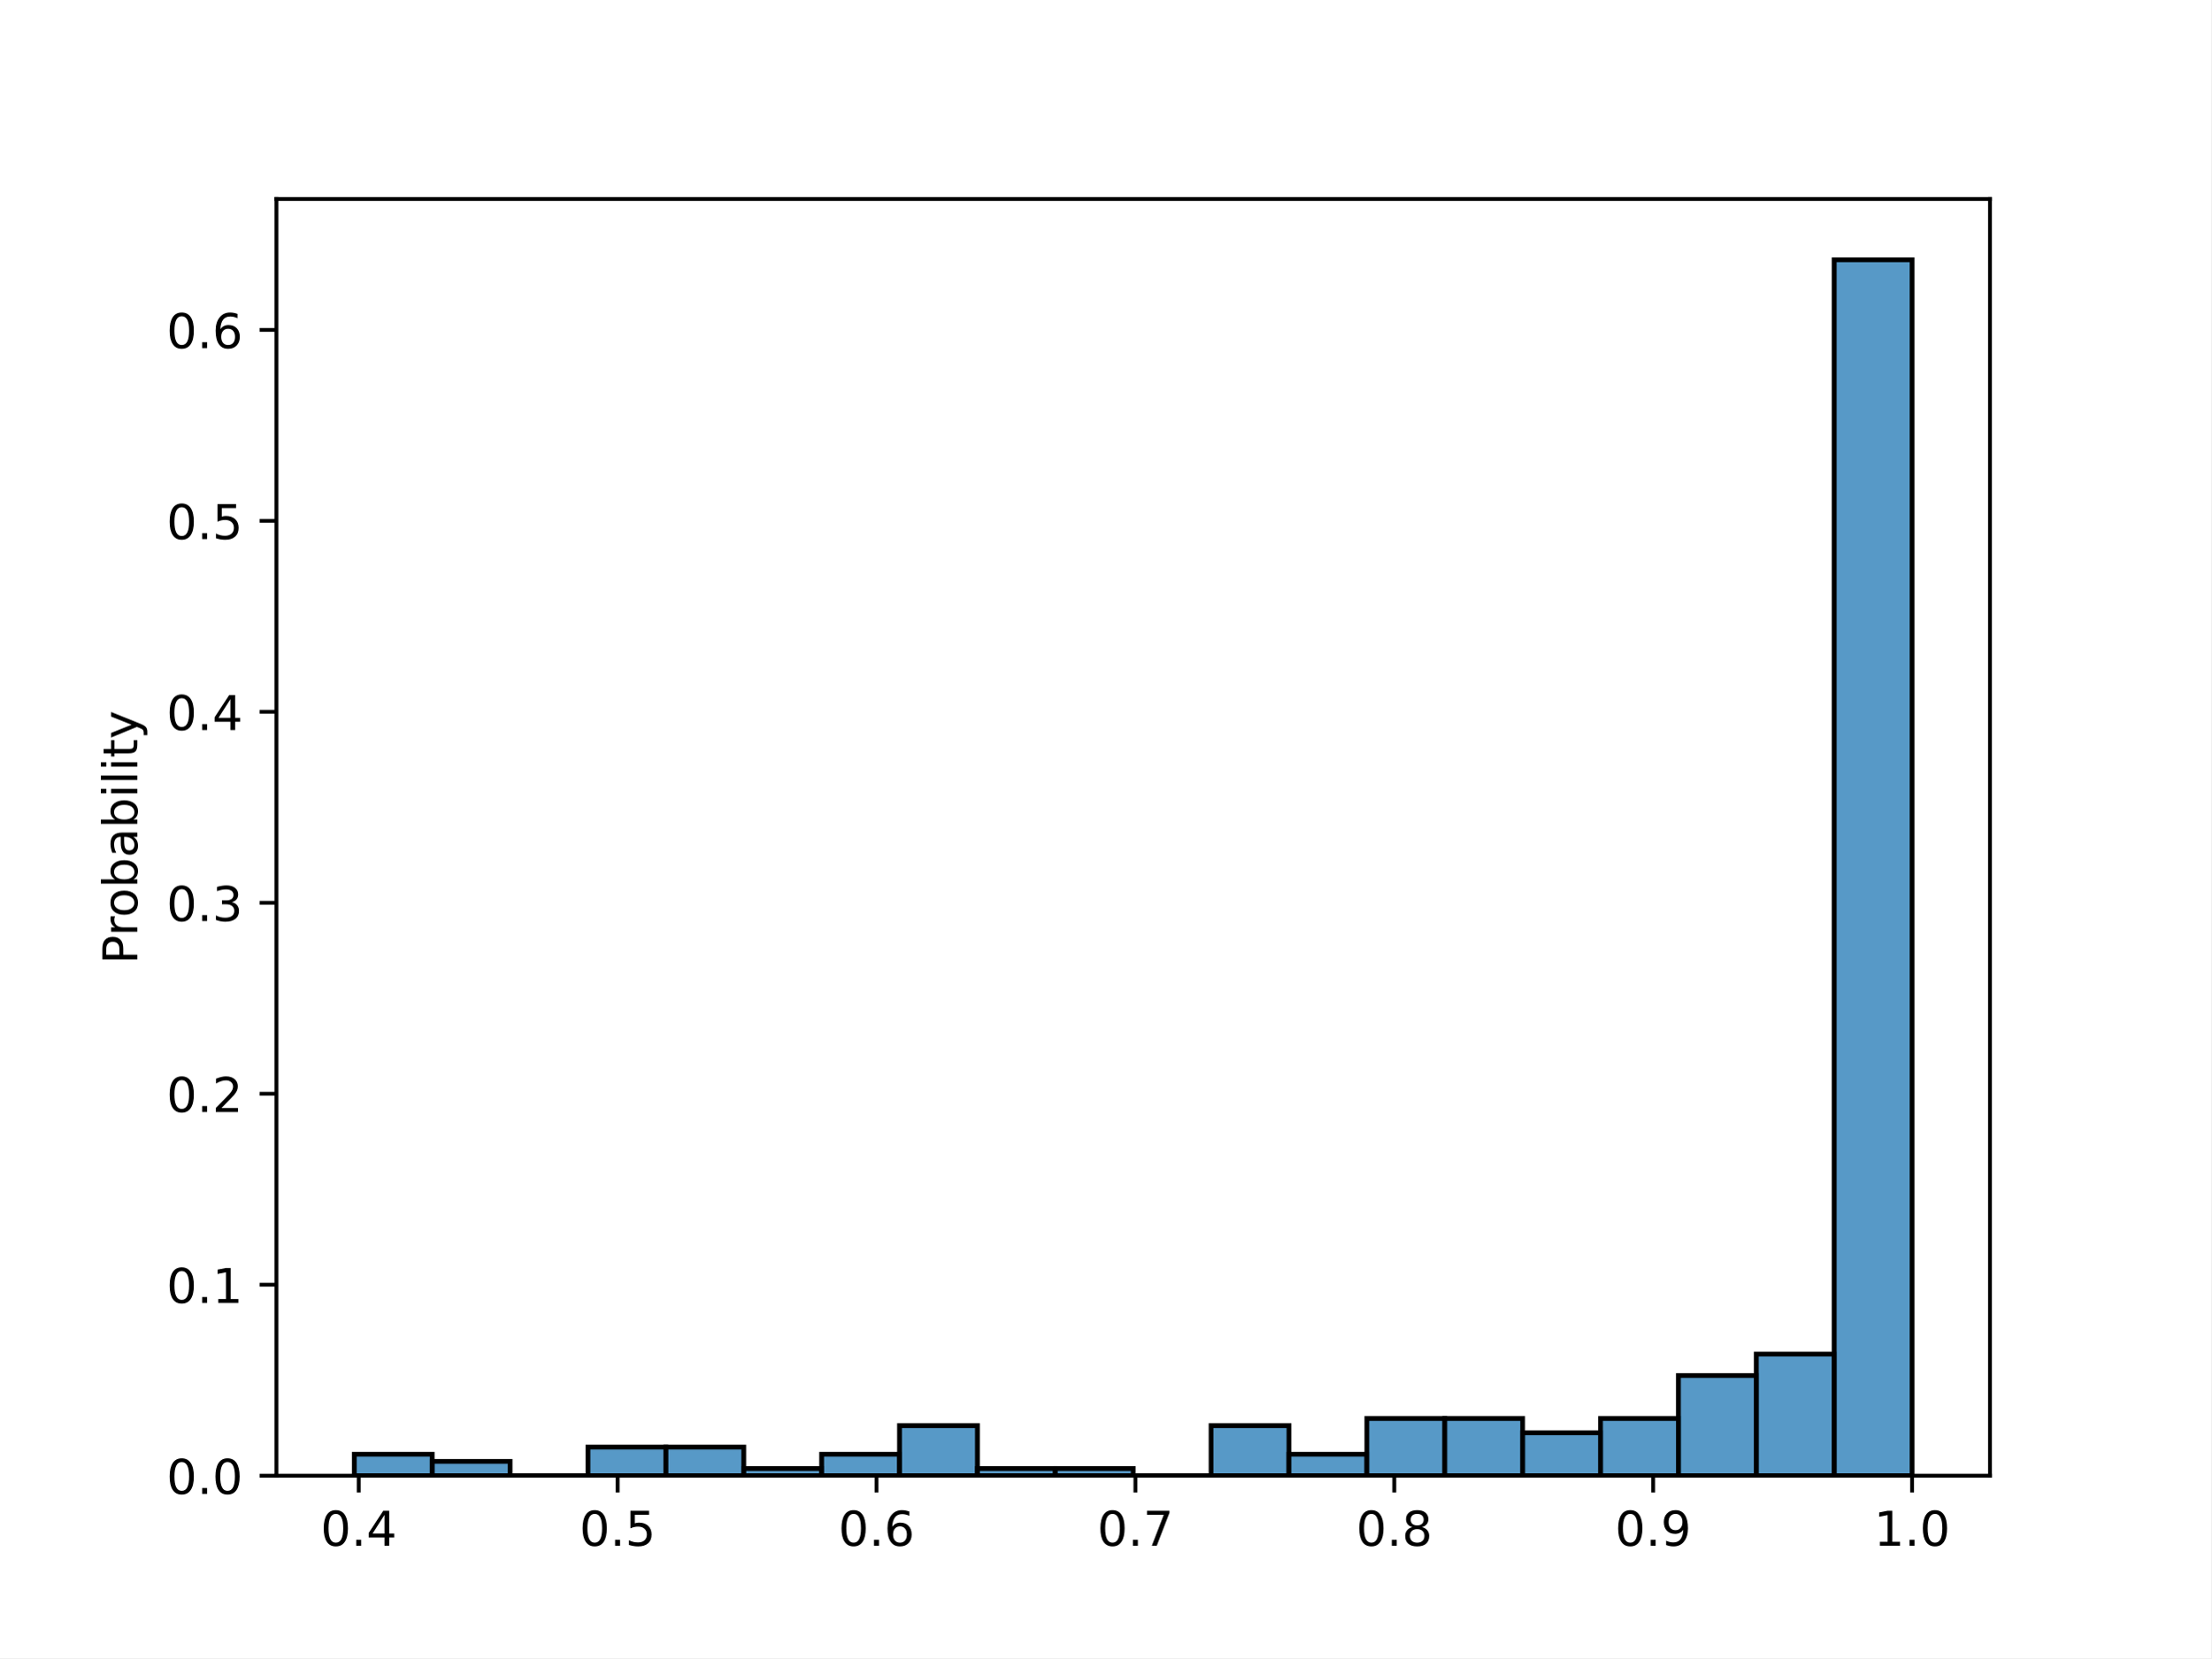
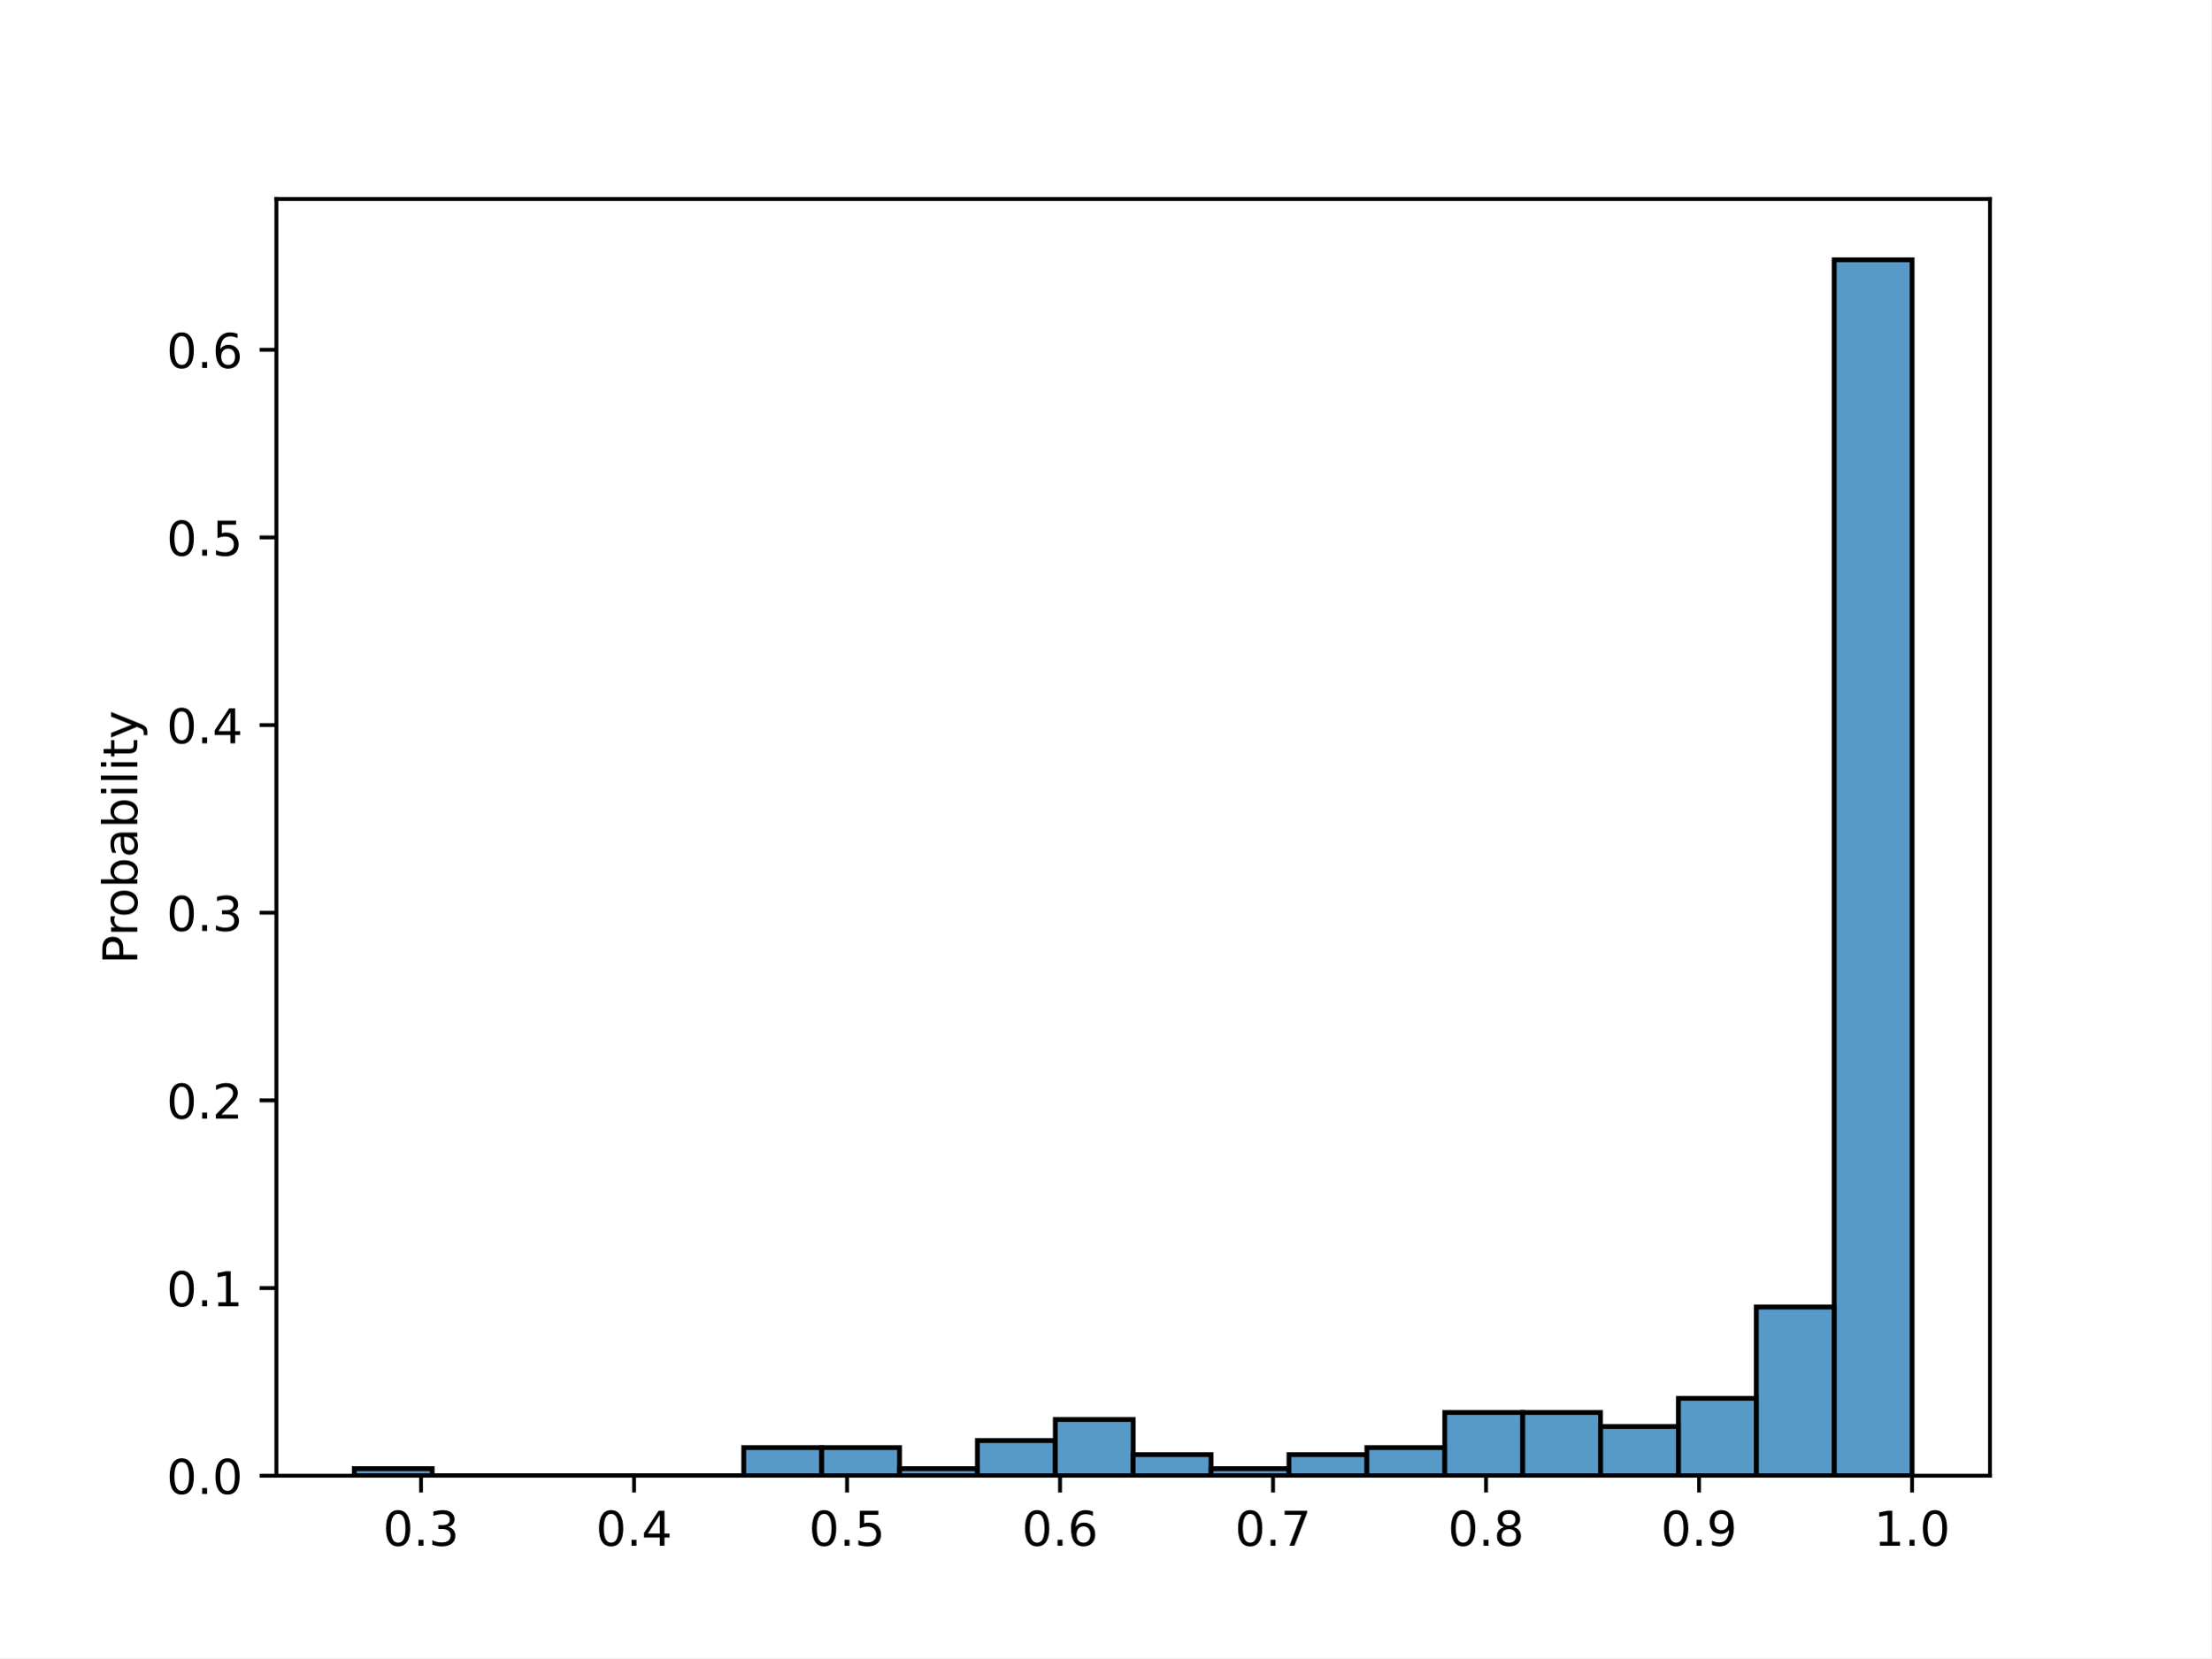
<svg xmlns="http://www.w3.org/2000/svg" xmlns:xlink="http://www.w3.org/1999/xlink" height="345.6pt" version="1.1" viewBox="0 0 460.8 345.6" width="460.8pt">
  <defs>
    <style type="text/css">*{stroke-linecap:butt;stroke-linejoin:round;}</style>
  </defs>
  <g id="figure_1">
    <g id="patch_1">
      <path d="M 0 345.6  L 460.8 345.6  L 460.8 0  L 0 0  z " style="fill:#ffffff;" />
    </g>
    <g id="axes_1">
      <g id="patch_2">
        <path d="M 57.6 307.584  L 414.72 307.584  L 414.72 41.472  L 57.6 41.472  z " style="fill:#ffffff;" />
      </g>
      <g id="patch_3">
-         <path clip-path="url(#p18dbfe74df)" d="M 73.833 307.584  L 90.065 307.584  L 90.065 303.112  L 73.833 303.112  z " style="fill:#1f77b4;fill-opacity:0.75;stroke:#000000;stroke-linejoin:miter;" />
+         <path clip-path="url(#pc5e1ee2d98)" d="M 73.833 307.584  L 90.065 307.584  L 90.065 306.119  L 73.833 306.119  z " style="fill:#1f77b4;fill-opacity:0.75;stroke:#000000;stroke-linejoin:miter;" />
      </g>
      <g id="patch_4">
-         <path clip-path="url(#p18dbfe74df)" d="M 90.065 307.584  L 106.298 307.584  L 106.298 304.602  L 90.065 304.602  z " style="fill:#1f77b4;fill-opacity:0.75;stroke:#000000;stroke-linejoin:miter;" />
+         <path clip-path="url(#pc5e1ee2d98)" d="M 90.065 307.584  L 106.298 307.584  L 106.298 307.584  L 90.065 307.584  z " style="fill:#1f77b4;fill-opacity:0.75;stroke:#000000;stroke-linejoin:miter;" />
      </g>
      <g id="patch_5">
-         <path clip-path="url(#p18dbfe74df)" d="M 106.298 307.584  L 122.531 307.584  L 122.531 307.584  L 106.298 307.584  z " style="fill:#1f77b4;fill-opacity:0.75;stroke:#000000;stroke-linejoin:miter;" />
+         <path clip-path="url(#pc5e1ee2d98)" d="M 106.298 307.584  L 122.531 307.584  L 122.531 307.584  L 106.298 307.584  z " style="fill:#1f77b4;fill-opacity:0.75;stroke:#000000;stroke-linejoin:miter;" />
      </g>
      <g id="patch_6">
-         <path clip-path="url(#p18dbfe74df)" d="M 122.531 307.584  L 138.764 307.584  L 138.764 301.621  L 122.531 301.621  z " style="fill:#1f77b4;fill-opacity:0.75;stroke:#000000;stroke-linejoin:miter;" />
+         <path clip-path="url(#pc5e1ee2d98)" d="M 122.531 307.584  L 138.764 307.584  L 138.764 307.584  L 122.531 307.584  z " style="fill:#1f77b4;fill-opacity:0.75;stroke:#000000;stroke-linejoin:miter;" />
      </g>
      <g id="patch_7">
-         <path clip-path="url(#p18dbfe74df)" d="M 138.764 307.584  L 154.996 307.584  L 154.996 301.621  L 138.764 301.621  z " style="fill:#1f77b4;fill-opacity:0.75;stroke:#000000;stroke-linejoin:miter;" />
+         <path clip-path="url(#pc5e1ee2d98)" d="M 138.764 307.584  L 154.996 307.584  L 154.996 307.584  L 138.764 307.584  z " style="fill:#1f77b4;fill-opacity:0.75;stroke:#000000;stroke-linejoin:miter;" />
      </g>
      <g id="patch_8">
-         <path clip-path="url(#p18dbfe74df)" d="M 154.996 307.584  L 171.229 307.584  L 171.229 306.093  L 154.996 306.093  z " style="fill:#1f77b4;fill-opacity:0.75;stroke:#000000;stroke-linejoin:miter;" />
+         <path clip-path="url(#pc5e1ee2d98)" d="M 154.996 307.584  L 171.229 307.584  L 171.229 301.724  L 154.996 301.724  z " style="fill:#1f77b4;fill-opacity:0.75;stroke:#000000;stroke-linejoin:miter;" />
      </g>
      <g id="patch_9">
-         <path clip-path="url(#p18dbfe74df)" d="M 171.229 307.584  L 187.462 307.584  L 187.462 303.112  L 171.229 303.112  z " style="fill:#1f77b4;fill-opacity:0.75;stroke:#000000;stroke-linejoin:miter;" />
+         <path clip-path="url(#pc5e1ee2d98)" d="M 171.229 307.584  L 187.462 307.584  L 187.462 301.724  L 171.229 301.724  z " style="fill:#1f77b4;fill-opacity:0.75;stroke:#000000;stroke-linejoin:miter;" />
      </g>
      <g id="patch_10">
-         <path clip-path="url(#p18dbfe74df)" d="M 187.462 307.584  L 203.695 307.584  L 203.695 297.148  L 187.462 297.148  z " style="fill:#1f77b4;fill-opacity:0.75;stroke:#000000;stroke-linejoin:miter;" />
+         <path clip-path="url(#pc5e1ee2d98)" d="M 187.462 307.584  L 203.695 307.584  L 203.695 306.119  L 187.462 306.119  z " style="fill:#1f77b4;fill-opacity:0.75;stroke:#000000;stroke-linejoin:miter;" />
      </g>
      <g id="patch_11">
-         <path clip-path="url(#p18dbfe74df)" d="M 203.695 307.584  L 219.927 307.584  L 219.927 306.093  L 203.695 306.093  z " style="fill:#1f77b4;fill-opacity:0.75;stroke:#000000;stroke-linejoin:miter;" />
+         <path clip-path="url(#pc5e1ee2d98)" d="M 203.695 307.584  L 219.927 307.584  L 219.927 300.259  L 203.695 300.259  z " style="fill:#1f77b4;fill-opacity:0.75;stroke:#000000;stroke-linejoin:miter;" />
      </g>
      <g id="patch_12">
-         <path clip-path="url(#p18dbfe74df)" d="M 219.927 307.584  L 236.16 307.584  L 236.16 306.093  L 219.927 306.093  z " style="fill:#1f77b4;fill-opacity:0.75;stroke:#000000;stroke-linejoin:miter;" />
+         <path clip-path="url(#pc5e1ee2d98)" d="M 219.927 307.584  L 236.16 307.584  L 236.16 295.864  L 219.927 295.864  z " style="fill:#1f77b4;fill-opacity:0.75;stroke:#000000;stroke-linejoin:miter;" />
      </g>
      <g id="patch_13">
-         <path clip-path="url(#p18dbfe74df)" d="M 236.16 307.584  L 252.393 307.584  L 252.393 307.584  L 236.16 307.584  z " style="fill:#1f77b4;fill-opacity:0.75;stroke:#000000;stroke-linejoin:miter;" />
+         <path clip-path="url(#pc5e1ee2d98)" d="M 236.16 307.584  L 252.393 307.584  L 252.393 303.189  L 236.16 303.189  z " style="fill:#1f77b4;fill-opacity:0.75;stroke:#000000;stroke-linejoin:miter;" />
      </g>
      <g id="patch_14">
-         <path clip-path="url(#p18dbfe74df)" d="M 252.393 307.584  L 268.625 307.584  L 268.625 297.148  L 252.393 297.148  z " style="fill:#1f77b4;fill-opacity:0.75;stroke:#000000;stroke-linejoin:miter;" />
+         <path clip-path="url(#pc5e1ee2d98)" d="M 252.393 307.584  L 268.625 307.584  L 268.625 306.119  L 252.393 306.119  z " style="fill:#1f77b4;fill-opacity:0.75;stroke:#000000;stroke-linejoin:miter;" />
      </g>
      <g id="patch_15">
-         <path clip-path="url(#p18dbfe74df)" d="M 268.625 307.584  L 284.858 307.584  L 284.858 303.112  L 268.625 303.112  z " style="fill:#1f77b4;fill-opacity:0.75;stroke:#000000;stroke-linejoin:miter;" />
+         <path clip-path="url(#pc5e1ee2d98)" d="M 268.625 307.584  L 284.858 307.584  L 284.858 303.189  L 268.625 303.189  z " style="fill:#1f77b4;fill-opacity:0.75;stroke:#000000;stroke-linejoin:miter;" />
      </g>
      <g id="patch_16">
-         <path clip-path="url(#p18dbfe74df)" d="M 284.858 307.584  L 301.091 307.584  L 301.091 295.657  L 284.858 295.657  z " style="fill:#1f77b4;fill-opacity:0.75;stroke:#000000;stroke-linejoin:miter;" />
+         <path clip-path="url(#pc5e1ee2d98)" d="M 284.858 307.584  L 301.091 307.584  L 301.091 301.724  L 284.858 301.724  z " style="fill:#1f77b4;fill-opacity:0.75;stroke:#000000;stroke-linejoin:miter;" />
      </g>
      <g id="patch_17">
-         <path clip-path="url(#p18dbfe74df)" d="M 301.091 307.584  L 317.324 307.584  L 317.324 295.657  L 301.091 295.657  z " style="fill:#1f77b4;fill-opacity:0.75;stroke:#000000;stroke-linejoin:miter;" />
+         <path clip-path="url(#pc5e1ee2d98)" d="M 301.091 307.584  L 317.324 307.584  L 317.324 294.399  L 301.091 294.399  z " style="fill:#1f77b4;fill-opacity:0.75;stroke:#000000;stroke-linejoin:miter;" />
      </g>
      <g id="patch_18">
-         <path clip-path="url(#p18dbfe74df)" d="M 317.324 307.584  L 333.556 307.584  L 333.556 298.639  L 317.324 298.639  z " style="fill:#1f77b4;fill-opacity:0.75;stroke:#000000;stroke-linejoin:miter;" />
+         <path clip-path="url(#pc5e1ee2d98)" d="M 317.324 307.584  L 333.556 307.584  L 333.556 294.399  L 317.324 294.399  z " style="fill:#1f77b4;fill-opacity:0.75;stroke:#000000;stroke-linejoin:miter;" />
      </g>
      <g id="patch_19">
-         <path clip-path="url(#p18dbfe74df)" d="M 333.556 307.584  L 349.789 307.584  L 349.789 295.657  L 333.556 295.657  z " style="fill:#1f77b4;fill-opacity:0.75;stroke:#000000;stroke-linejoin:miter;" />
+         <path clip-path="url(#pc5e1ee2d98)" d="M 333.556 307.584  L 349.789 307.584  L 349.789 297.329  L 333.556 297.329  z " style="fill:#1f77b4;fill-opacity:0.75;stroke:#000000;stroke-linejoin:miter;" />
      </g>
      <g id="patch_20">
-         <path clip-path="url(#p18dbfe74df)" d="M 349.789 307.584  L 366.022 307.584  L 366.022 286.712  L 349.789 286.712  z " style="fill:#1f77b4;fill-opacity:0.75;stroke:#000000;stroke-linejoin:miter;" />
+         <path clip-path="url(#pc5e1ee2d98)" d="M 349.789 307.584  L 366.022 307.584  L 366.022 291.469  L 349.789 291.469  z " style="fill:#1f77b4;fill-opacity:0.75;stroke:#000000;stroke-linejoin:miter;" />
      </g>
      <g id="patch_21">
-         <path clip-path="url(#p18dbfe74df)" d="M 366.022 307.584  L 382.255 307.584  L 382.255 282.24  L 366.022 282.24  z " style="fill:#1f77b4;fill-opacity:0.75;stroke:#000000;stroke-linejoin:miter;" />
+         <path clip-path="url(#pc5e1ee2d98)" d="M 366.022 307.584  L 382.255 307.584  L 382.255 272.425  L 366.022 272.425  z " style="fill:#1f77b4;fill-opacity:0.75;stroke:#000000;stroke-linejoin:miter;" />
      </g>
      <g id="patch_22">
-         <path clip-path="url(#p18dbfe74df)" d="M 382.255 307.584  L 398.487 307.584  L 398.487 54.144  L 382.255 54.144  z " style="fill:#1f77b4;fill-opacity:0.75;stroke:#000000;stroke-linejoin:miter;" />
+         <path clip-path="url(#pc5e1ee2d98)" d="M 382.255 307.584  L 398.487 307.584  L 398.487 54.144  L 382.255 54.144  z " style="fill:#1f77b4;fill-opacity:0.75;stroke:#000000;stroke-linejoin:miter;" />
      </g>
      <g id="matplotlib.axis_1">
        <g id="xtick_1">
          <g id="line2d_1">
            <defs>
-               <path d="M 0 0  L 0 3.5  " id="mcb094ca57a" style="stroke:#000000;stroke-width:0.8;" />
+               <path d="M 0 0  L 0 3.5  " id="m1e1da9741a" style="stroke:#000000;stroke-width:0.8;" />
            </defs>
            <g>
-               <use style="stroke:#000000;stroke-width:0.8;" x="74.755" xlink:href="#mcb094ca57a" y="307.584" />
+               <use style="stroke:#000000;stroke-width:0.8;" x="87.737" xlink:href="#m1e1da9741a" y="307.584" />
            </g>
          </g>
          <g id="text_1">
-             <g transform="translate(66.8038 322.1824)scale(0.1 -0.1)">
+             <g transform="translate(79.78504 322.1824)scale(0.1 -0.1)">
              <defs>
                <path d="M 31.781 66.406  Q 24.172 66.406 20.328 58.906  Q 16.5 51.422 16.5 36.375  Q 16.5 21.391 20.328 13.891  Q 24.172 6.391 31.781 6.391  Q 39.453 6.391 43.281 13.891  Q 47.125 21.391 47.125 36.375  Q 47.125 51.422 43.281 58.906  Q 39.453 66.406 31.781 66.406  z M 31.781 74.219  Q 44.047 74.219 50.516 64.516  Q 56.984 54.828 56.984 36.375  Q 56.984 17.969 50.516 8.266  Q 44.047 -1.422 31.781 -1.422  Q 19.531 -1.422 13.062 8.266  Q 6.594 17.969 6.594 36.375  Q 6.594 54.828 13.062 64.516  Q 19.531 74.219 31.781 74.219  z " id="DejaVuSans-48" />
                <path d="M 10.688 12.406  L 21 12.406  L 21 0  L 10.688 0  z " id="DejaVuSans-46" />
-                 <path d="M 37.797 64.312  L 12.891 25.391  L 37.797 25.391  z M 35.203 72.906  L 47.609 72.906  L 47.609 25.391  L 58.016 25.391  L 58.016 17.188  L 47.609 17.188  L 47.609 0  L 37.797 0  L 37.797 17.188  L 4.891 17.188  L 4.891 26.703  z " id="DejaVuSans-52" />
-               </defs>
-               <use xlink:href="#DejaVuSans-48" />
-               <use x="63.623" xlink:href="#DejaVuSans-46" />
-               <use x="95.41" xlink:href="#DejaVuSans-52" />
+                 <path d="M 40.578 39.312  Q 47.656 37.797 51.625 33  Q 55.609 28.219 55.609 21.188  Q 55.609 10.406 48.188 4.484  Q 40.766 -1.422 27.094 -1.422  Q 22.516 -1.422 17.656 -0.516  Q 12.797 0.391 7.625 2.203  L 7.625 11.719  Q 11.719 9.328 16.594 8.109  Q 21.484 6.891 26.812 6.891  Q 36.078 6.891 40.938 10.547  Q 45.797 14.203 45.797 21.188  Q 45.797 27.641 41.281 31.266  Q 36.766 34.906 28.719 34.906  L 20.219 34.906  L 20.219 43.016  L 29.109 43.016  Q 36.375 43.016 40.234 45.922  Q 44.094 48.828 44.094 54.297  Q 44.094 59.906 40.109 62.906  Q 36.141 65.922 28.719 65.922  Q 24.656 65.922 20.016 65.031  Q 15.375 64.156 9.812 62.312  L 9.812 71.094  Q 15.438 72.656 20.344 73.438  Q 25.25 74.219 29.594 74.219  Q 40.828 74.219 47.359 69.109  Q 53.906 64.016 53.906 55.328  Q 53.906 49.266 50.438 45.094  Q 46.969 40.922 40.578 39.312  z " id="DejaVuSans-51" />
+               </defs>
+               <use xlink:href="#DejaVuSans-48" />
+               <use x="63.623" xlink:href="#DejaVuSans-46" />
+               <use x="95.41" xlink:href="#DejaVuSans-51" />
            </g>
          </g>
        </g>
        <g id="xtick_2">
          <g id="line2d_2">
            <g>
-               <use style="stroke:#000000;stroke-width:0.8;" x="128.711" xlink:href="#mcb094ca57a" y="307.584" />
+               <use style="stroke:#000000;stroke-width:0.8;" x="132.13" xlink:href="#m1e1da9741a" y="307.584" />
            </g>
          </g>
          <g id="text_2">
-             <g transform="translate(120.7591 322.1824)scale(0.1 -0.1)">
-               <defs>
-                 <path d="M 10.797 72.906  L 49.516 72.906  L 49.516 64.594  L 19.828 64.594  L 19.828 46.734  Q 21.969 47.469 24.109 47.828  Q 26.266 48.188 28.422 48.188  Q 40.625 48.188 47.75 41.5  Q 54.891 34.812 54.891 23.391  Q 54.891 11.625 47.562 5.094  Q 40.234 -1.422 26.906 -1.422  Q 22.312 -1.422 17.547 -0.641  Q 12.797 0.141 7.719 1.703  L 7.719 11.625  Q 12.109 9.234 16.797 8.062  Q 21.484 6.891 26.703 6.891  Q 35.156 6.891 40.078 11.328  Q 45.016 15.766 45.016 23.391  Q 45.016 31 40.078 35.438  Q 35.156 39.891 26.703 39.891  Q 22.75 39.891 18.812 39.016  Q 14.891 38.141 10.797 36.281  z " id="DejaVuSans-53" />
-               </defs>
-               <use xlink:href="#DejaVuSans-48" />
-               <use x="63.623" xlink:href="#DejaVuSans-46" />
-               <use x="95.41" xlink:href="#DejaVuSans-53" />
+             <g transform="translate(124.178 322.1824)scale(0.1 -0.1)">
+               <defs>
+                 <path d="M 37.797 64.312  L 12.891 25.391  L 37.797 25.391  z M 35.203 72.906  L 47.609 72.906  L 47.609 25.391  L 58.016 25.391  L 58.016 17.188  L 47.609 17.188  L 47.609 0  L 37.797 0  L 37.797 17.188  L 4.891 17.188  L 4.891 26.703  z " id="DejaVuSans-52" />
+               </defs>
+               <use xlink:href="#DejaVuSans-48" />
+               <use x="63.623" xlink:href="#DejaVuSans-46" />
+               <use x="95.41" xlink:href="#DejaVuSans-52" />
            </g>
          </g>
        </g>
        <g id="xtick_3">
          <g id="line2d_3">
            <g>
-               <use style="stroke:#000000;stroke-width:0.8;" x="182.666" xlink:href="#mcb094ca57a" y="307.584" />
+               <use style="stroke:#000000;stroke-width:0.8;" x="176.523" xlink:href="#m1e1da9741a" y="307.584" />
            </g>
          </g>
          <g id="text_3">
-             <g transform="translate(174.7144 322.1824)scale(0.1 -0.1)">
-               <defs>
-                 <path d="M 33.016 40.375  Q 26.375 40.375 22.484 35.828  Q 18.609 31.297 18.609 23.391  Q 18.609 15.531 22.484 10.953  Q 26.375 6.391 33.016 6.391  Q 39.656 6.391 43.531 10.953  Q 47.406 15.531 47.406 23.391  Q 47.406 31.297 43.531 35.828  Q 39.656 40.375 33.016 40.375  z M 52.594 71.297  L 52.594 62.312  Q 48.875 64.062 45.094 64.984  Q 41.312 65.922 37.594 65.922  Q 27.828 65.922 22.672 59.328  Q 17.531 52.734 16.797 39.406  Q 19.672 43.656 24.016 45.922  Q 28.375 48.188 33.594 48.188  Q 44.578 48.188 50.953 41.516  Q 57.328 34.859 57.328 23.391  Q 57.328 12.156 50.688 5.359  Q 44.047 -1.422 33.016 -1.422  Q 20.359 -1.422 13.672 8.266  Q 6.984 17.969 6.984 36.375  Q 6.984 53.656 15.188 63.938  Q 23.391 74.219 37.203 74.219  Q 40.922 74.219 44.703 73.484  Q 48.484 72.75 52.594 71.297  z " id="DejaVuSans-54" />
-               </defs>
-               <use xlink:href="#DejaVuSans-48" />
-               <use x="63.623" xlink:href="#DejaVuSans-46" />
-               <use x="95.41" xlink:href="#DejaVuSans-54" />
+             <g transform="translate(168.5709 322.1824)scale(0.1 -0.1)">
+               <defs>
+                 <path d="M 10.797 72.906  L 49.516 72.906  L 49.516 64.594  L 19.828 64.594  L 19.828 46.734  Q 21.969 47.469 24.109 47.828  Q 26.266 48.188 28.422 48.188  Q 40.625 48.188 47.75 41.5  Q 54.891 34.812 54.891 23.391  Q 54.891 11.625 47.562 5.094  Q 40.234 -1.422 26.906 -1.422  Q 22.312 -1.422 17.547 -0.641  Q 12.797 0.141 7.719 1.703  L 7.719 11.625  Q 12.109 9.234 16.797 8.062  Q 21.484 6.891 26.703 6.891  Q 35.156 6.891 40.078 11.328  Q 45.016 15.766 45.016 23.391  Q 45.016 31 40.078 35.438  Q 35.156 39.891 26.703 39.891  Q 22.75 39.891 18.812 39.016  Q 14.891 38.141 10.797 36.281  z " id="DejaVuSans-53" />
+               </defs>
+               <use xlink:href="#DejaVuSans-48" />
+               <use x="63.623" xlink:href="#DejaVuSans-46" />
+               <use x="95.41" xlink:href="#DejaVuSans-53" />
            </g>
          </g>
        </g>
        <g id="xtick_4">
          <g id="line2d_4">
            <g>
-               <use style="stroke:#000000;stroke-width:0.8;" x="236.621" xlink:href="#mcb094ca57a" y="307.584" />
+               <use style="stroke:#000000;stroke-width:0.8;" x="220.915" xlink:href="#m1e1da9741a" y="307.584" />
            </g>
          </g>
          <g id="text_4">
-             <g transform="translate(228.6698 322.1824)scale(0.1 -0.1)">
-               <defs>
-                 <path d="M 8.203 72.906  L 55.078 72.906  L 55.078 68.703  L 28.609 0  L 18.312 0  L 43.219 64.594  L 8.203 64.594  z " id="DejaVuSans-55" />
-               </defs>
-               <use xlink:href="#DejaVuSans-48" />
-               <use x="63.623" xlink:href="#DejaVuSans-46" />
-               <use x="95.41" xlink:href="#DejaVuSans-55" />
+             <g transform="translate(212.9639 322.1824)scale(0.1 -0.1)">
+               <defs>
+                 <path d="M 33.016 40.375  Q 26.375 40.375 22.484 35.828  Q 18.609 31.297 18.609 23.391  Q 18.609 15.531 22.484 10.953  Q 26.375 6.391 33.016 6.391  Q 39.656 6.391 43.531 10.953  Q 47.406 15.531 47.406 23.391  Q 47.406 31.297 43.531 35.828  Q 39.656 40.375 33.016 40.375  z M 52.594 71.297  L 52.594 62.312  Q 48.875 64.062 45.094 64.984  Q 41.312 65.922 37.594 65.922  Q 27.828 65.922 22.672 59.328  Q 17.531 52.734 16.797 39.406  Q 19.672 43.656 24.016 45.922  Q 28.375 48.188 33.594 48.188  Q 44.578 48.188 50.953 41.516  Q 57.328 34.859 57.328 23.391  Q 57.328 12.156 50.688 5.359  Q 44.047 -1.422 33.016 -1.422  Q 20.359 -1.422 13.672 8.266  Q 6.984 17.969 6.984 36.375  Q 6.984 53.656 15.188 63.938  Q 23.391 74.219 37.203 74.219  Q 40.922 74.219 44.703 73.484  Q 48.484 72.75 52.594 71.297  z " id="DejaVuSans-54" />
+               </defs>
+               <use xlink:href="#DejaVuSans-48" />
+               <use x="63.623" xlink:href="#DejaVuSans-46" />
+               <use x="95.41" xlink:href="#DejaVuSans-54" />
            </g>
          </g>
        </g>
        <g id="xtick_5">
          <g id="line2d_5">
            <g>
-               <use style="stroke:#000000;stroke-width:0.8;" x="290.577" xlink:href="#mcb094ca57a" y="307.584" />
+               <use style="stroke:#000000;stroke-width:0.8;" x="265.308" xlink:href="#m1e1da9741a" y="307.584" />
            </g>
          </g>
          <g id="text_5">
-             <g transform="translate(282.6251 322.1824)scale(0.1 -0.1)">
-               <defs>
-                 <path d="M 31.781 34.625  Q 24.75 34.625 20.719 30.859  Q 16.703 27.094 16.703 20.516  Q 16.703 13.922 20.719 10.156  Q 24.75 6.391 31.781 6.391  Q 38.812 6.391 42.859 10.172  Q 46.922 13.969 46.922 20.516  Q 46.922 27.094 42.891 30.859  Q 38.875 34.625 31.781 34.625  z M 21.922 38.812  Q 15.578 40.375 12.031 44.719  Q 8.5 49.078 8.5 55.328  Q 8.5 64.062 14.719 69.141  Q 20.953 74.219 31.781 74.219  Q 42.672 74.219 48.875 69.141  Q 55.078 64.062 55.078 55.328  Q 55.078 49.078 51.531 44.719  Q 48 40.375 41.703 38.812  Q 48.828 37.156 52.797 32.312  Q 56.781 27.484 56.781 20.516  Q 56.781 9.906 50.312 4.234  Q 43.844 -1.422 31.781 -1.422  Q 19.734 -1.422 13.25 4.234  Q 6.781 9.906 6.781 20.516  Q 6.781 27.484 10.781 32.312  Q 14.797 37.156 21.922 38.812  z M 18.312 54.391  Q 18.312 48.734 21.844 45.562  Q 25.391 42.391 31.781 42.391  Q 38.141 42.391 41.719 45.562  Q 45.312 48.734 45.312 54.391  Q 45.312 60.062 41.719 63.234  Q 38.141 66.406 31.781 66.406  Q 25.391 66.406 21.844 63.234  Q 18.312 60.062 18.312 54.391  z " id="DejaVuSans-56" />
-               </defs>
-               <use xlink:href="#DejaVuSans-48" />
-               <use x="63.623" xlink:href="#DejaVuSans-46" />
-               <use x="95.41" xlink:href="#DejaVuSans-56" />
+             <g transform="translate(257.3569 322.1824)scale(0.1 -0.1)">
+               <defs>
+                 <path d="M 8.203 72.906  L 55.078 72.906  L 55.078 68.703  L 28.609 0  L 18.312 0  L 43.219 64.594  L 8.203 64.594  z " id="DejaVuSans-55" />
+               </defs>
+               <use xlink:href="#DejaVuSans-48" />
+               <use x="63.623" xlink:href="#DejaVuSans-46" />
+               <use x="95.41" xlink:href="#DejaVuSans-55" />
            </g>
          </g>
        </g>
        <g id="xtick_6">
          <g id="line2d_6">
            <g>
-               <use style="stroke:#000000;stroke-width:0.8;" x="344.532" xlink:href="#mcb094ca57a" y="307.584" />
+               <use style="stroke:#000000;stroke-width:0.8;" x="309.701" xlink:href="#m1e1da9741a" y="307.584" />
            </g>
          </g>
          <g id="text_6">
-             <g transform="translate(336.5804 322.1824)scale(0.1 -0.1)">
-               <defs>
-                 <path d="M 10.984 1.516  L 10.984 10.5  Q 14.703 8.734 18.5 7.812  Q 22.312 6.891 25.984 6.891  Q 35.75 6.891 40.891 13.453  Q 46.047 20.016 46.781 33.406  Q 43.953 29.203 39.594 26.953  Q 35.25 24.703 29.984 24.703  Q 19.047 24.703 12.672 31.312  Q 6.297 37.938 6.297 49.422  Q 6.297 60.641 12.938 67.422  Q 19.578 74.219 30.609 74.219  Q 43.266 74.219 49.922 64.516  Q 56.594 54.828 56.594 36.375  Q 56.594 19.141 48.406 8.859  Q 40.234 -1.422 26.422 -1.422  Q 22.703 -1.422 18.891 -0.688  Q 15.094 0.047 10.984 1.516  z M 30.609 32.422  Q 37.25 32.422 41.125 36.953  Q 45.016 41.5 45.016 49.422  Q 45.016 57.281 41.125 61.844  Q 37.25 66.406 30.609 66.406  Q 23.969 66.406 20.094 61.844  Q 16.219 57.281 16.219 49.422  Q 16.219 41.5 20.094 36.953  Q 23.969 32.422 30.609 32.422  z " id="DejaVuSans-57" />
-               </defs>
-               <use xlink:href="#DejaVuSans-48" />
-               <use x="63.623" xlink:href="#DejaVuSans-46" />
-               <use x="95.41" xlink:href="#DejaVuSans-57" />
+             <g transform="translate(301.7498 322.1824)scale(0.1 -0.1)">
+               <defs>
+                 <path d="M 31.781 34.625  Q 24.75 34.625 20.719 30.859  Q 16.703 27.094 16.703 20.516  Q 16.703 13.922 20.719 10.156  Q 24.75 6.391 31.781 6.391  Q 38.812 6.391 42.859 10.172  Q 46.922 13.969 46.922 20.516  Q 46.922 27.094 42.891 30.859  Q 38.875 34.625 31.781 34.625  z M 21.922 38.812  Q 15.578 40.375 12.031 44.719  Q 8.5 49.078 8.5 55.328  Q 8.5 64.062 14.719 69.141  Q 20.953 74.219 31.781 74.219  Q 42.672 74.219 48.875 69.141  Q 55.078 64.062 55.078 55.328  Q 55.078 49.078 51.531 44.719  Q 48 40.375 41.703 38.812  Q 48.828 37.156 52.797 32.312  Q 56.781 27.484 56.781 20.516  Q 56.781 9.906 50.312 4.234  Q 43.844 -1.422 31.781 -1.422  Q 19.734 -1.422 13.25 4.234  Q 6.781 9.906 6.781 20.516  Q 6.781 27.484 10.781 32.312  Q 14.797 37.156 21.922 38.812  z M 18.312 54.391  Q 18.312 48.734 21.844 45.562  Q 25.391 42.391 31.781 42.391  Q 38.141 42.391 41.719 45.562  Q 45.312 48.734 45.312 54.391  Q 45.312 60.062 41.719 63.234  Q 38.141 66.406 31.781 66.406  Q 25.391 66.406 21.844 63.234  Q 18.312 60.062 18.312 54.391  z " id="DejaVuSans-56" />
+               </defs>
+               <use xlink:href="#DejaVuSans-48" />
+               <use x="63.623" xlink:href="#DejaVuSans-46" />
+               <use x="95.41" xlink:href="#DejaVuSans-56" />
            </g>
          </g>
        </g>
        <g id="xtick_7">
          <g id="line2d_7">
            <g>
-               <use style="stroke:#000000;stroke-width:0.8;" x="398.487" xlink:href="#mcb094ca57a" y="307.584" />
+               <use style="stroke:#000000;stroke-width:0.8;" x="354.094" xlink:href="#m1e1da9741a" y="307.584" />
            </g>
          </g>
          <g id="text_7">
+             <g transform="translate(346.1428 322.1824)scale(0.1 -0.1)">
+               <defs>
+                 <path d="M 10.984 1.516  L 10.984 10.5  Q 14.703 8.734 18.5 7.812  Q 22.312 6.891 25.984 6.891  Q 35.75 6.891 40.891 13.453  Q 46.047 20.016 46.781 33.406  Q 43.953 29.203 39.594 26.953  Q 35.25 24.703 29.984 24.703  Q 19.047 24.703 12.672 31.312  Q 6.297 37.938 6.297 49.422  Q 6.297 60.641 12.938 67.422  Q 19.578 74.219 30.609 74.219  Q 43.266 74.219 49.922 64.516  Q 56.594 54.828 56.594 36.375  Q 56.594 19.141 48.406 8.859  Q 40.234 -1.422 26.422 -1.422  Q 22.703 -1.422 18.891 -0.688  Q 15.094 0.047 10.984 1.516  z M 30.609 32.422  Q 37.25 32.422 41.125 36.953  Q 45.016 41.5 45.016 49.422  Q 45.016 57.281 41.125 61.844  Q 37.25 66.406 30.609 66.406  Q 23.969 66.406 20.094 61.844  Q 16.219 57.281 16.219 49.422  Q 16.219 41.5 20.094 36.953  Q 23.969 32.422 30.609 32.422  z " id="DejaVuSans-57" />
+               </defs>
+               <use xlink:href="#DejaVuSans-48" />
+               <use x="63.623" xlink:href="#DejaVuSans-46" />
+               <use x="95.41" xlink:href="#DejaVuSans-57" />
+             </g>
+           </g>
+         </g>
+         <g id="xtick_8">
+           <g id="line2d_8">
+             <g>
+               <use style="stroke:#000000;stroke-width:0.8;" x="398.487" xlink:href="#m1e1da9741a" y="307.584" />
+             </g>
+           </g>
+           <g id="text_8">
            <g transform="translate(390.5357 322.1824)scale(0.1 -0.1)">
              <defs>
                <path d="M 12.406 8.297  L 28.516 8.297  L 28.516 63.922  L 10.984 60.406  L 10.984 69.391  L 28.422 72.906  L 38.281 72.906  L 38.281 8.297  L 54.391 8.297  L 54.391 0  L 12.406 0  z " id="DejaVuSans-49" />
              </defs>
              <use xlink:href="#DejaVuSans-49" />
              <use x="63.623" xlink:href="#DejaVuSans-46" />
              <use x="95.41" xlink:href="#DejaVuSans-48" />
            </g>
          </g>
        </g>
      </g>
      <g id="matplotlib.axis_2">
        <g id="ytick_1">
-           <g id="line2d_8">
+           <g id="line2d_9">
            <defs>
-               <path d="M 0 0  L -3.5 0  " id="m4d81d104ef" style="stroke:#000000;stroke-width:0.8;" />
+               <path d="M 0 0  L -3.5 0  " id="m9d0e45df23" style="stroke:#000000;stroke-width:0.8;" />
            </defs>
            <g>
-               <use style="stroke:#000000;stroke-width:0.8;" x="57.6" xlink:href="#m4d81d104ef" y="307.584" />
-             </g>
-           </g>
-           <g id="text_8">
+               <use style="stroke:#000000;stroke-width:0.8;" x="57.6" xlink:href="#m9d0e45df23" y="307.584" />
+             </g>
+           </g>
+           <g id="text_9">
            <g transform="translate(34.69687 311.3832)scale(0.1 -0.1)">
              <use xlink:href="#DejaVuSans-48" />
              <use x="63.623" xlink:href="#DejaVuSans-46" />
              <use x="95.41" xlink:href="#DejaVuSans-48" />
            </g>
          </g>
        </g>
        <g id="ytick_2">
-           <g id="line2d_9">
-             <g>
-               <use style="stroke:#000000;stroke-width:0.8;" x="57.6" xlink:href="#m4d81d104ef" y="267.779" />
-             </g>
-           </g>
-           <g id="text_9">
-             <g transform="translate(34.69687 271.5782)scale(0.1 -0.1)">
+           <g id="line2d_10">
+             <g>
+               <use style="stroke:#000000;stroke-width:0.8;" x="57.6" xlink:href="#m9d0e45df23" y="268.469" />
+             </g>
+           </g>
+           <g id="text_10">
+             <g transform="translate(34.69687 272.2685)scale(0.1 -0.1)">
              <use xlink:href="#DejaVuSans-48" />
              <use x="63.623" xlink:href="#DejaVuSans-46" />
              <use x="95.41" xlink:href="#DejaVuSans-49" />
            </g>
          </g>
        </g>
        <g id="ytick_3">
-           <g id="line2d_10">
-             <g>
-               <use style="stroke:#000000;stroke-width:0.8;" x="57.6" xlink:href="#m4d81d104ef" y="227.974" />
-             </g>
-           </g>
-           <g id="text_10">
-             <g transform="translate(34.69687 231.7732)scale(0.1 -0.1)">
+           <g id="line2d_11">
+             <g>
+               <use style="stroke:#000000;stroke-width:0.8;" x="57.6" xlink:href="#m9d0e45df23" y="229.355" />
+             </g>
+           </g>
+           <g id="text_11">
+             <g transform="translate(34.69687 233.1538)scale(0.1 -0.1)">
              <defs>
                <path d="M 19.188 8.297  L 53.609 8.297  L 53.609 0  L 7.328 0  L 7.328 8.297  Q 12.938 14.109 22.625 23.891  Q 32.328 33.688 34.812 36.531  Q 39.547 41.844 41.422 45.531  Q 43.312 49.219 43.312 52.781  Q 43.312 58.594 39.234 62.25  Q 35.156 65.922 28.609 65.922  Q 23.969 65.922 18.812 64.312  Q 13.672 62.703 7.812 59.422  L 7.812 69.391  Q 13.766 71.781 18.938 73  Q 24.125 74.219 28.422 74.219  Q 39.75 74.219 46.484 68.547  Q 53.219 62.891 53.219 53.422  Q 53.219 48.922 51.531 44.891  Q 49.859 40.875 45.406 35.406  Q 44.188 33.984 37.641 27.219  Q 31.109 20.453 19.188 8.297  z " id="DejaVuSans-50" />
              </defs>
              <use xlink:href="#DejaVuSans-48" />
              <use x="63.623" xlink:href="#DejaVuSans-46" />
              <use x="95.41" xlink:href="#DejaVuSans-50" />
            </g>
          </g>
        </g>
        <g id="ytick_4">
-           <g id="line2d_11">
-             <g>
-               <use style="stroke:#000000;stroke-width:0.8;" x="57.6" xlink:href="#m4d81d104ef" y="188.169" />
-             </g>
-           </g>
-           <g id="text_11">
-             <g transform="translate(34.69687 191.9683)scale(0.1 -0.1)">
-               <defs>
-                 <path d="M 40.578 39.312  Q 47.656 37.797 51.625 33  Q 55.609 28.219 55.609 21.188  Q 55.609 10.406 48.188 4.484  Q 40.766 -1.422 27.094 -1.422  Q 22.516 -1.422 17.656 -0.516  Q 12.797 0.391 7.625 2.203  L 7.625 11.719  Q 11.719 9.328 16.594 8.109  Q 21.484 6.891 26.812 6.891  Q 36.078 6.891 40.938 10.547  Q 45.797 14.203 45.797 21.188  Q 45.797 27.641 41.281 31.266  Q 36.766 34.906 28.719 34.906  L 20.219 34.906  L 20.219 43.016  L 29.109 43.016  Q 36.375 43.016 40.234 45.922  Q 44.094 48.828 44.094 54.297  Q 44.094 59.906 40.109 62.906  Q 36.141 65.922 28.719 65.922  Q 24.656 65.922 20.016 65.031  Q 15.375 64.156 9.812 62.312  L 9.812 71.094  Q 15.438 72.656 20.344 73.438  Q 25.25 74.219 29.594 74.219  Q 40.828 74.219 47.359 69.109  Q 53.906 64.016 53.906 55.328  Q 53.906 49.266 50.438 45.094  Q 46.969 40.922 40.578 39.312  z " id="DejaVuSans-51" />
-               </defs>
+           <g id="line2d_12">
+             <g>
+               <use style="stroke:#000000;stroke-width:0.8;" x="57.6" xlink:href="#m9d0e45df23" y="190.24" />
+             </g>
+           </g>
+           <g id="text_12">
+             <g transform="translate(34.69687 194.039)scale(0.1 -0.1)">
              <use xlink:href="#DejaVuSans-48" />
              <use x="63.623" xlink:href="#DejaVuSans-46" />
              <use x="95.41" xlink:href="#DejaVuSans-51" />
            </g>
          </g>
        </g>
        <g id="ytick_5">
-           <g id="line2d_12">
-             <g>
-               <use style="stroke:#000000;stroke-width:0.8;" x="57.6" xlink:href="#m4d81d104ef" y="148.364" />
-             </g>
-           </g>
-           <g id="text_12">
-             <g transform="translate(34.69687 152.1633)scale(0.1 -0.1)">
+           <g id="line2d_13">
+             <g>
+               <use style="stroke:#000000;stroke-width:0.8;" x="57.6" xlink:href="#m9d0e45df23" y="151.125" />
+             </g>
+           </g>
+           <g id="text_13">
+             <g transform="translate(34.69687 154.9243)scale(0.1 -0.1)">
              <use xlink:href="#DejaVuSans-48" />
              <use x="63.623" xlink:href="#DejaVuSans-46" />
              <use x="95.41" xlink:href="#DejaVuSans-52" />
            </g>
          </g>
        </g>
        <g id="ytick_6">
-           <g id="line2d_13">
-             <g>
-               <use style="stroke:#000000;stroke-width:0.8;" x="57.6" xlink:href="#m4d81d104ef" y="108.559" />
-             </g>
-           </g>
-           <g id="text_13">
-             <g transform="translate(34.69687 112.3583)scale(0.1 -0.1)">
+           <g id="line2d_14">
+             <g>
+               <use style="stroke:#000000;stroke-width:0.8;" x="57.6" xlink:href="#m9d0e45df23" y="112.01" />
+             </g>
+           </g>
+           <g id="text_14">
+             <g transform="translate(34.69687 115.8096)scale(0.1 -0.1)">
              <use xlink:href="#DejaVuSans-48" />
              <use x="63.623" xlink:href="#DejaVuSans-46" />
              <use x="95.41" xlink:href="#DejaVuSans-53" />
            </g>
          </g>
        </g>
        <g id="ytick_7">
-           <g id="line2d_14">
-             <g>
-               <use style="stroke:#000000;stroke-width:0.8;" x="57.6" xlink:href="#m4d81d104ef" y="68.754" />
-             </g>
-           </g>
-           <g id="text_14">
-             <g transform="translate(34.69687 72.55329)scale(0.1 -0.1)">
+           <g id="line2d_15">
+             <g>
+               <use style="stroke:#000000;stroke-width:0.8;" x="57.6" xlink:href="#m9d0e45df23" y="72.896" />
+             </g>
+           </g>
+           <g id="text_15">
+             <g transform="translate(34.69687 76.69485)scale(0.1 -0.1)">
              <use xlink:href="#DejaVuSans-48" />
              <use x="63.623" xlink:href="#DejaVuSans-46" />
              <use x="95.41" xlink:href="#DejaVuSans-54" />
            </g>
          </g>
        </g>
-         <g id="text_15">
+         <g id="text_16">
          <g transform="translate(28.61719 200.9569)rotate(-90)scale(0.1 -0.1)">
            <defs>
              <path d="M 19.672 64.797  L 19.672 37.406  L 32.078 37.406  Q 38.969 37.406 42.719 40.969  Q 46.484 44.531 46.484 51.125  Q 46.484 57.672 42.719 61.234  Q 38.969 64.797 32.078 64.797  z M 9.812 72.906  L 32.078 72.906  Q 44.344 72.906 50.609 67.359  Q 56.891 61.812 56.891 51.125  Q 56.891 40.328 50.609 34.812  Q 44.344 29.297 32.078 29.297  L 19.672 29.297  L 19.672 0  L 9.812 0  z " id="DejaVuSans-80" />
              <path d="M 41.109 46.297  Q 39.594 47.172 37.812 47.578  Q 36.031 48 33.891 48  Q 26.266 48 22.188 43.047  Q 18.109 38.094 18.109 28.812  L 18.109 0  L 9.078 0  L 9.078 54.688  L 18.109 54.688  L 18.109 46.188  Q 20.953 51.172 25.484 53.578  Q 30.031 56 36.531 56  Q 37.453 56 38.578 55.875  Q 39.703 55.766 41.062 55.516  z " id="DejaVuSans-114" />
              <path d="M 30.609 48.391  Q 23.391 48.391 19.188 42.75  Q 14.984 37.109 14.984 27.297  Q 14.984 17.484 19.156 11.844  Q 23.344 6.203 30.609 6.203  Q 37.797 6.203 41.984 11.859  Q 46.188 17.531 46.188 27.297  Q 46.188 37.016 41.984 42.703  Q 37.797 48.391 30.609 48.391  z M 30.609 56  Q 42.328 56 49.016 48.375  Q 55.719 40.766 55.719 27.297  Q 55.719 13.875 49.016 6.219  Q 42.328 -1.422 30.609 -1.422  Q 18.844 -1.422 12.172 6.219  Q 5.516 13.875 5.516 27.297  Q 5.516 40.766 12.172 48.375  Q 18.844 56 30.609 56  z " id="DejaVuSans-111" />
              <path d="M 48.688 27.297  Q 48.688 37.203 44.609 42.844  Q 40.531 48.484 33.406 48.484  Q 26.266 48.484 22.188 42.844  Q 18.109 37.203 18.109 27.297  Q 18.109 17.391 22.188 11.75  Q 26.266 6.109 33.406 6.109  Q 40.531 6.109 44.609 11.75  Q 48.688 17.391 48.688 27.297  z M 18.109 46.391  Q 20.953 51.266 25.266 53.625  Q 29.594 56 35.594 56  Q 45.562 56 51.781 48.094  Q 58.016 40.188 58.016 27.297  Q 58.016 14.406 51.781 6.484  Q 45.562 -1.422 35.594 -1.422  Q 29.594 -1.422 25.266 0.953  Q 20.953 3.328 18.109 8.203  L 18.109 0  L 9.078 0  L 9.078 75.984  L 18.109 75.984  z " id="DejaVuSans-98" />
              <path d="M 34.281 27.484  Q 23.391 27.484 19.188 25  Q 14.984 22.516 14.984 16.5  Q 14.984 11.719 18.141 8.906  Q 21.297 6.109 26.703 6.109  Q 34.188 6.109 38.703 11.406  Q 43.219 16.703 43.219 25.484  L 43.219 27.484  z M 52.203 31.203  L 52.203 0  L 43.219 0  L 43.219 8.297  Q 40.141 3.328 35.547 0.953  Q 30.953 -1.422 24.312 -1.422  Q 15.922 -1.422 10.953 3.297  Q 6 8.016 6 15.922  Q 6 25.141 12.172 29.828  Q 18.359 34.516 30.609 34.516  L 43.219 34.516  L 43.219 35.406  Q 43.219 41.609 39.141 45  Q 35.062 48.391 27.688 48.391  Q 23 48.391 18.547 47.266  Q 14.109 46.141 10.016 43.891  L 10.016 52.203  Q 14.938 54.109 19.578 55.047  Q 24.219 56 28.609 56  Q 40.484 56 46.344 49.844  Q 52.203 43.703 52.203 31.203  z " id="DejaVuSans-97" />
              <path d="M 9.422 54.688  L 18.406 54.688  L 18.406 0  L 9.422 0  z M 9.422 75.984  L 18.406 75.984  L 18.406 64.594  L 9.422 64.594  z " id="DejaVuSans-105" />
              <path d="M 9.422 75.984  L 18.406 75.984  L 18.406 0  L 9.422 0  z " id="DejaVuSans-108" />
              <path d="M 18.312 70.219  L 18.312 54.688  L 36.812 54.688  L 36.812 47.703  L 18.312 47.703  L 18.312 18.016  Q 18.312 11.328 20.141 9.422  Q 21.969 7.516 27.594 7.516  L 36.812 7.516  L 36.812 0  L 27.594 0  Q 17.188 0 13.234 3.875  Q 9.281 7.766 9.281 18.016  L 9.281 47.703  L 2.688 47.703  L 2.688 54.688  L 9.281 54.688  L 9.281 70.219  z " id="DejaVuSans-116" />
              <path d="M 32.172 -5.078  Q 28.375 -14.844 24.75 -17.812  Q 21.141 -20.797 15.094 -20.797  L 7.906 -20.797  L 7.906 -13.281  L 13.188 -13.281  Q 16.891 -13.281 18.938 -11.516  Q 21 -9.766 23.484 -3.219  L 25.094 0.875  L 2.984 54.688  L 12.5 54.688  L 29.594 11.922  L 46.688 54.688  L 56.203 54.688  z " id="DejaVuSans-121" />
            </defs>
            <use xlink:href="#DejaVuSans-80" />
            <use x="58.553" xlink:href="#DejaVuSans-114" />
            <use x="97.416" xlink:href="#DejaVuSans-111" />
            <use x="158.598" xlink:href="#DejaVuSans-98" />
            <use x="222.074" xlink:href="#DejaVuSans-97" />
            <use x="283.354" xlink:href="#DejaVuSans-98" />
            <use x="346.83" xlink:href="#DejaVuSans-105" />
            <use x="374.613" xlink:href="#DejaVuSans-108" />
            <use x="402.396" xlink:href="#DejaVuSans-105" />
            <use x="430.18" xlink:href="#DejaVuSans-116" />
            <use x="469.389" xlink:href="#DejaVuSans-121" />
          </g>
        </g>
      </g>
      <g id="patch_23">
        <path d="M 57.6 307.584  L 57.6 41.472  " style="fill:none;stroke:#000000;stroke-linecap:square;stroke-linejoin:miter;stroke-width:0.8;" />
      </g>
      <g id="patch_24">
        <path d="M 414.72 307.584  L 414.72 41.472  " style="fill:none;stroke:#000000;stroke-linecap:square;stroke-linejoin:miter;stroke-width:0.8;" />
      </g>
      <g id="patch_25">
        <path d="M 57.6 307.584  L 414.72 307.584  " style="fill:none;stroke:#000000;stroke-linecap:square;stroke-linejoin:miter;stroke-width:0.8;" />
      </g>
      <g id="patch_26">
        <path d="M 57.6 41.472  L 414.72 41.472  " style="fill:none;stroke:#000000;stroke-linecap:square;stroke-linejoin:miter;stroke-width:0.8;" />
      </g>
    </g>
  </g>
  <defs>
-     <clipPath id="p18dbfe74df">
+     <clipPath id="pc5e1ee2d98">
      <rect height="266.112" width="357.12" x="57.6" y="41.472" />
    </clipPath>
  </defs>
</svg>
